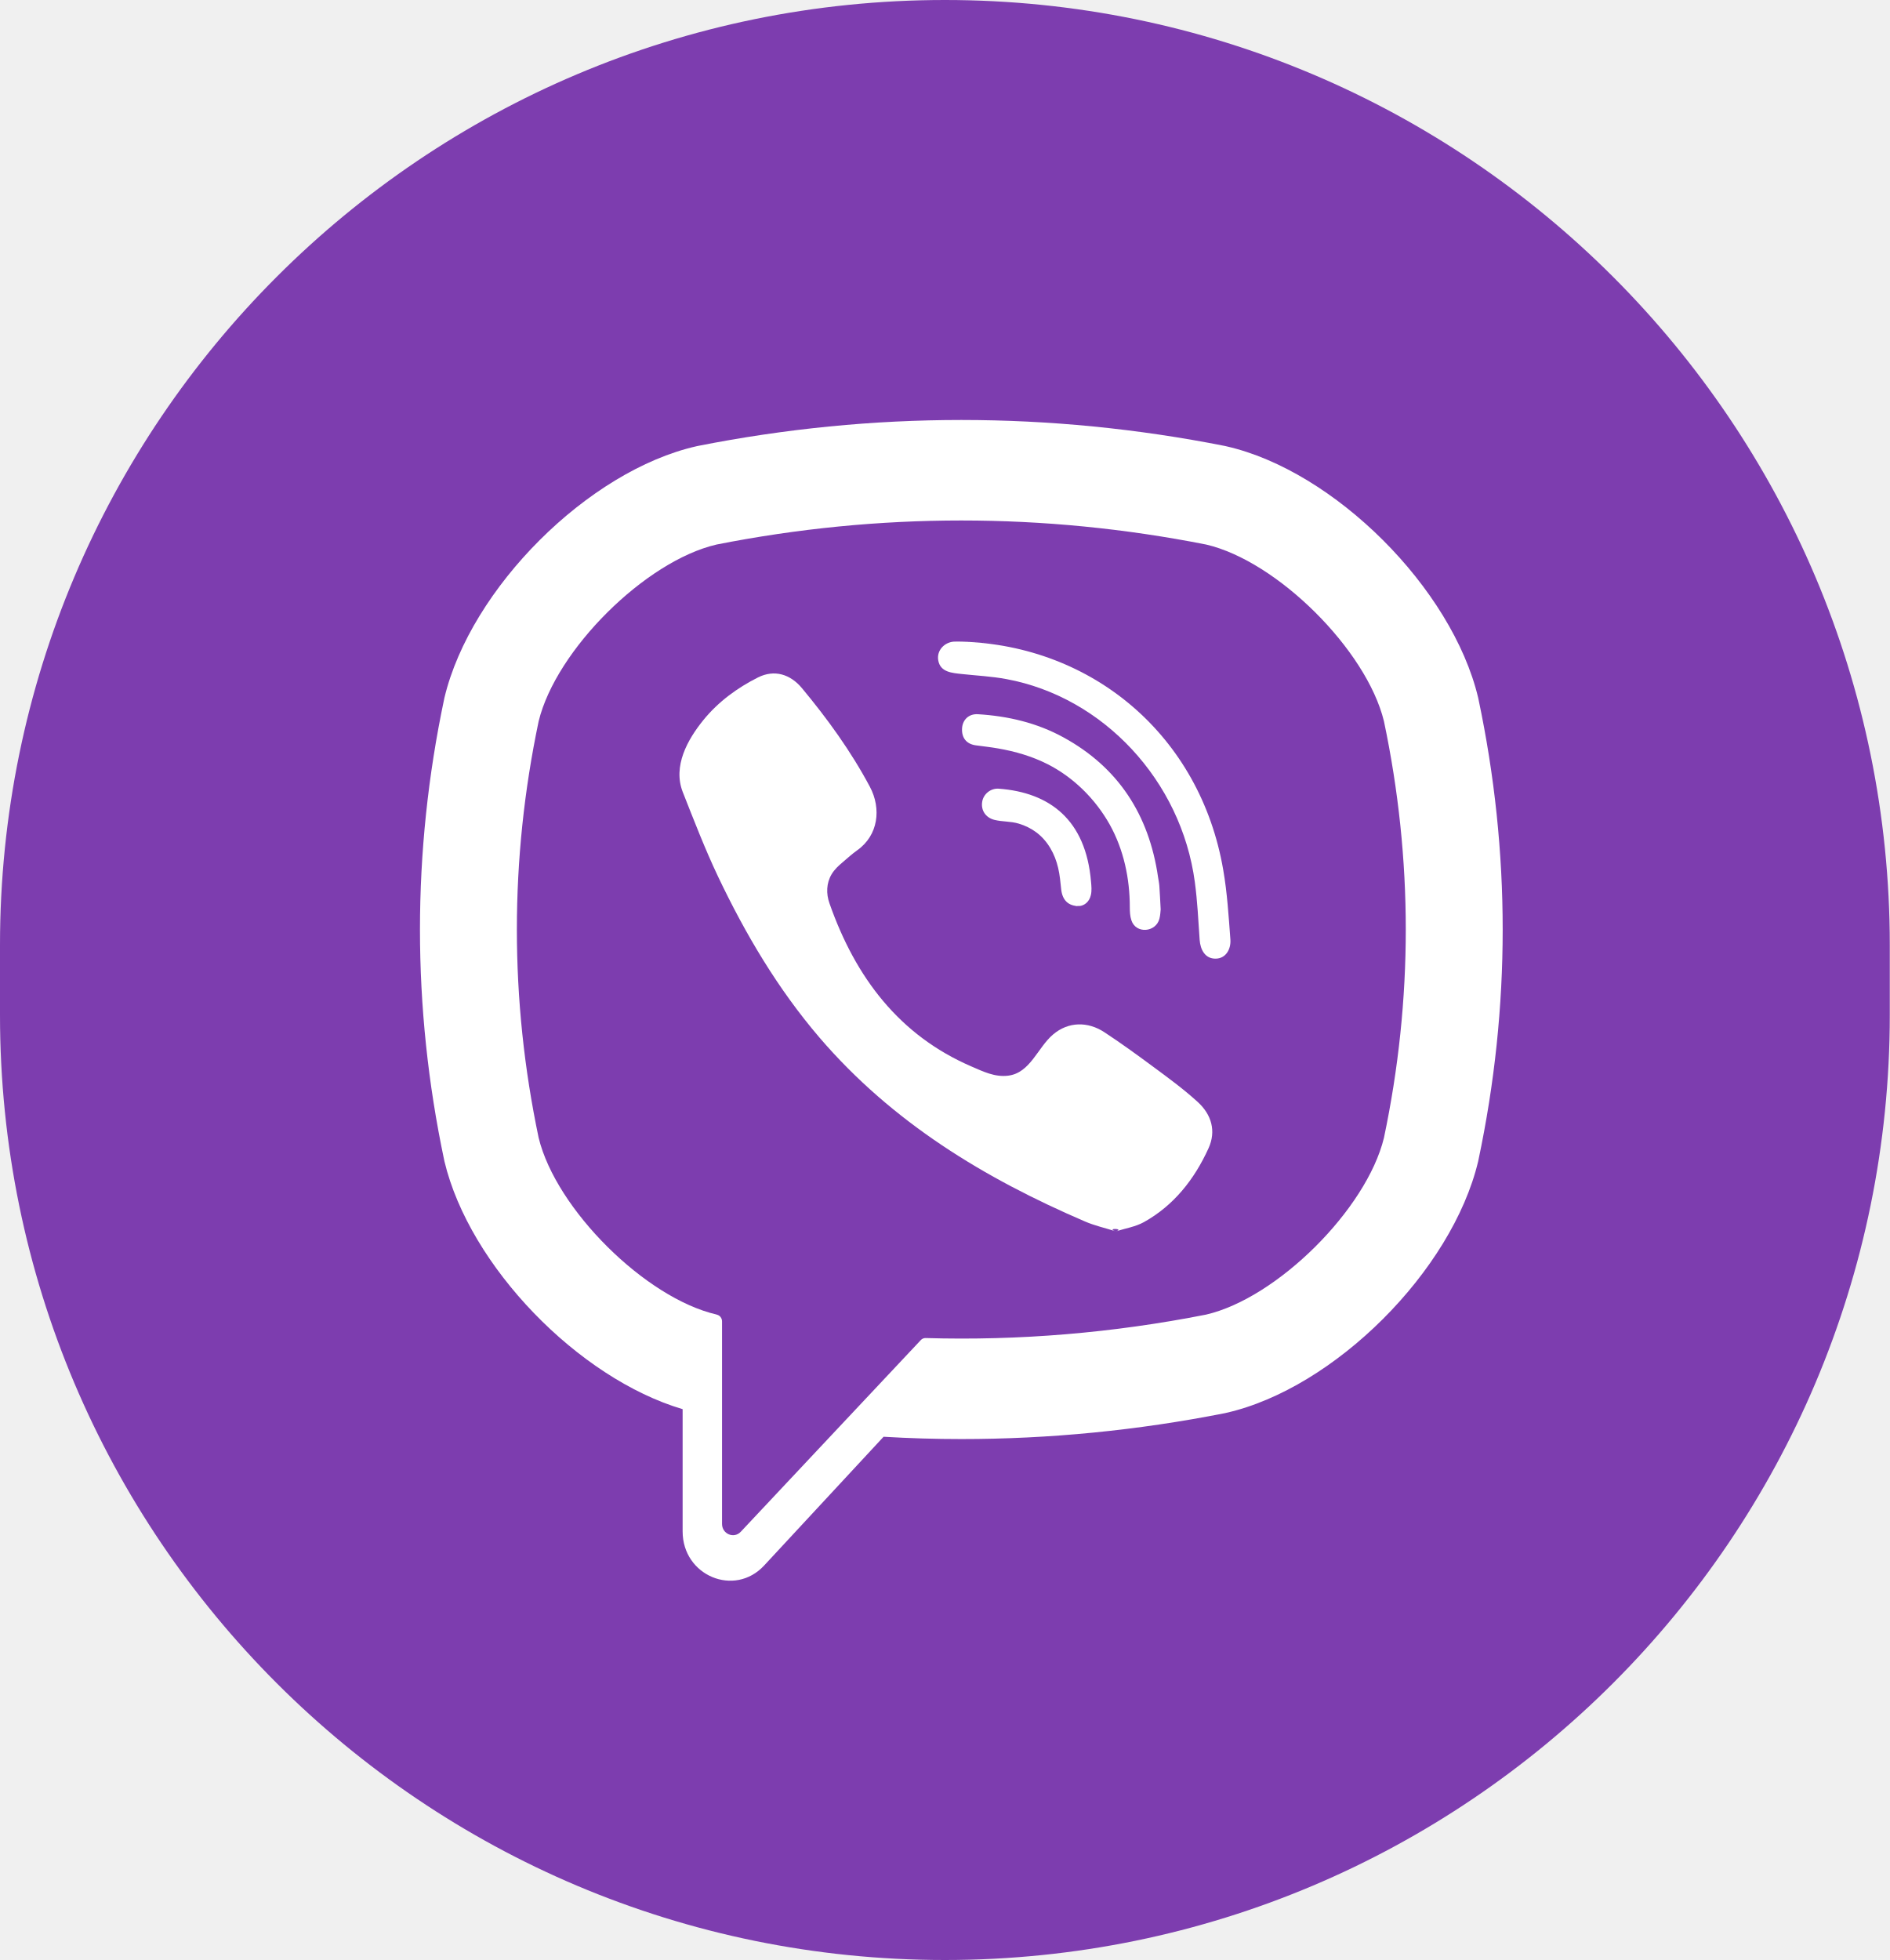
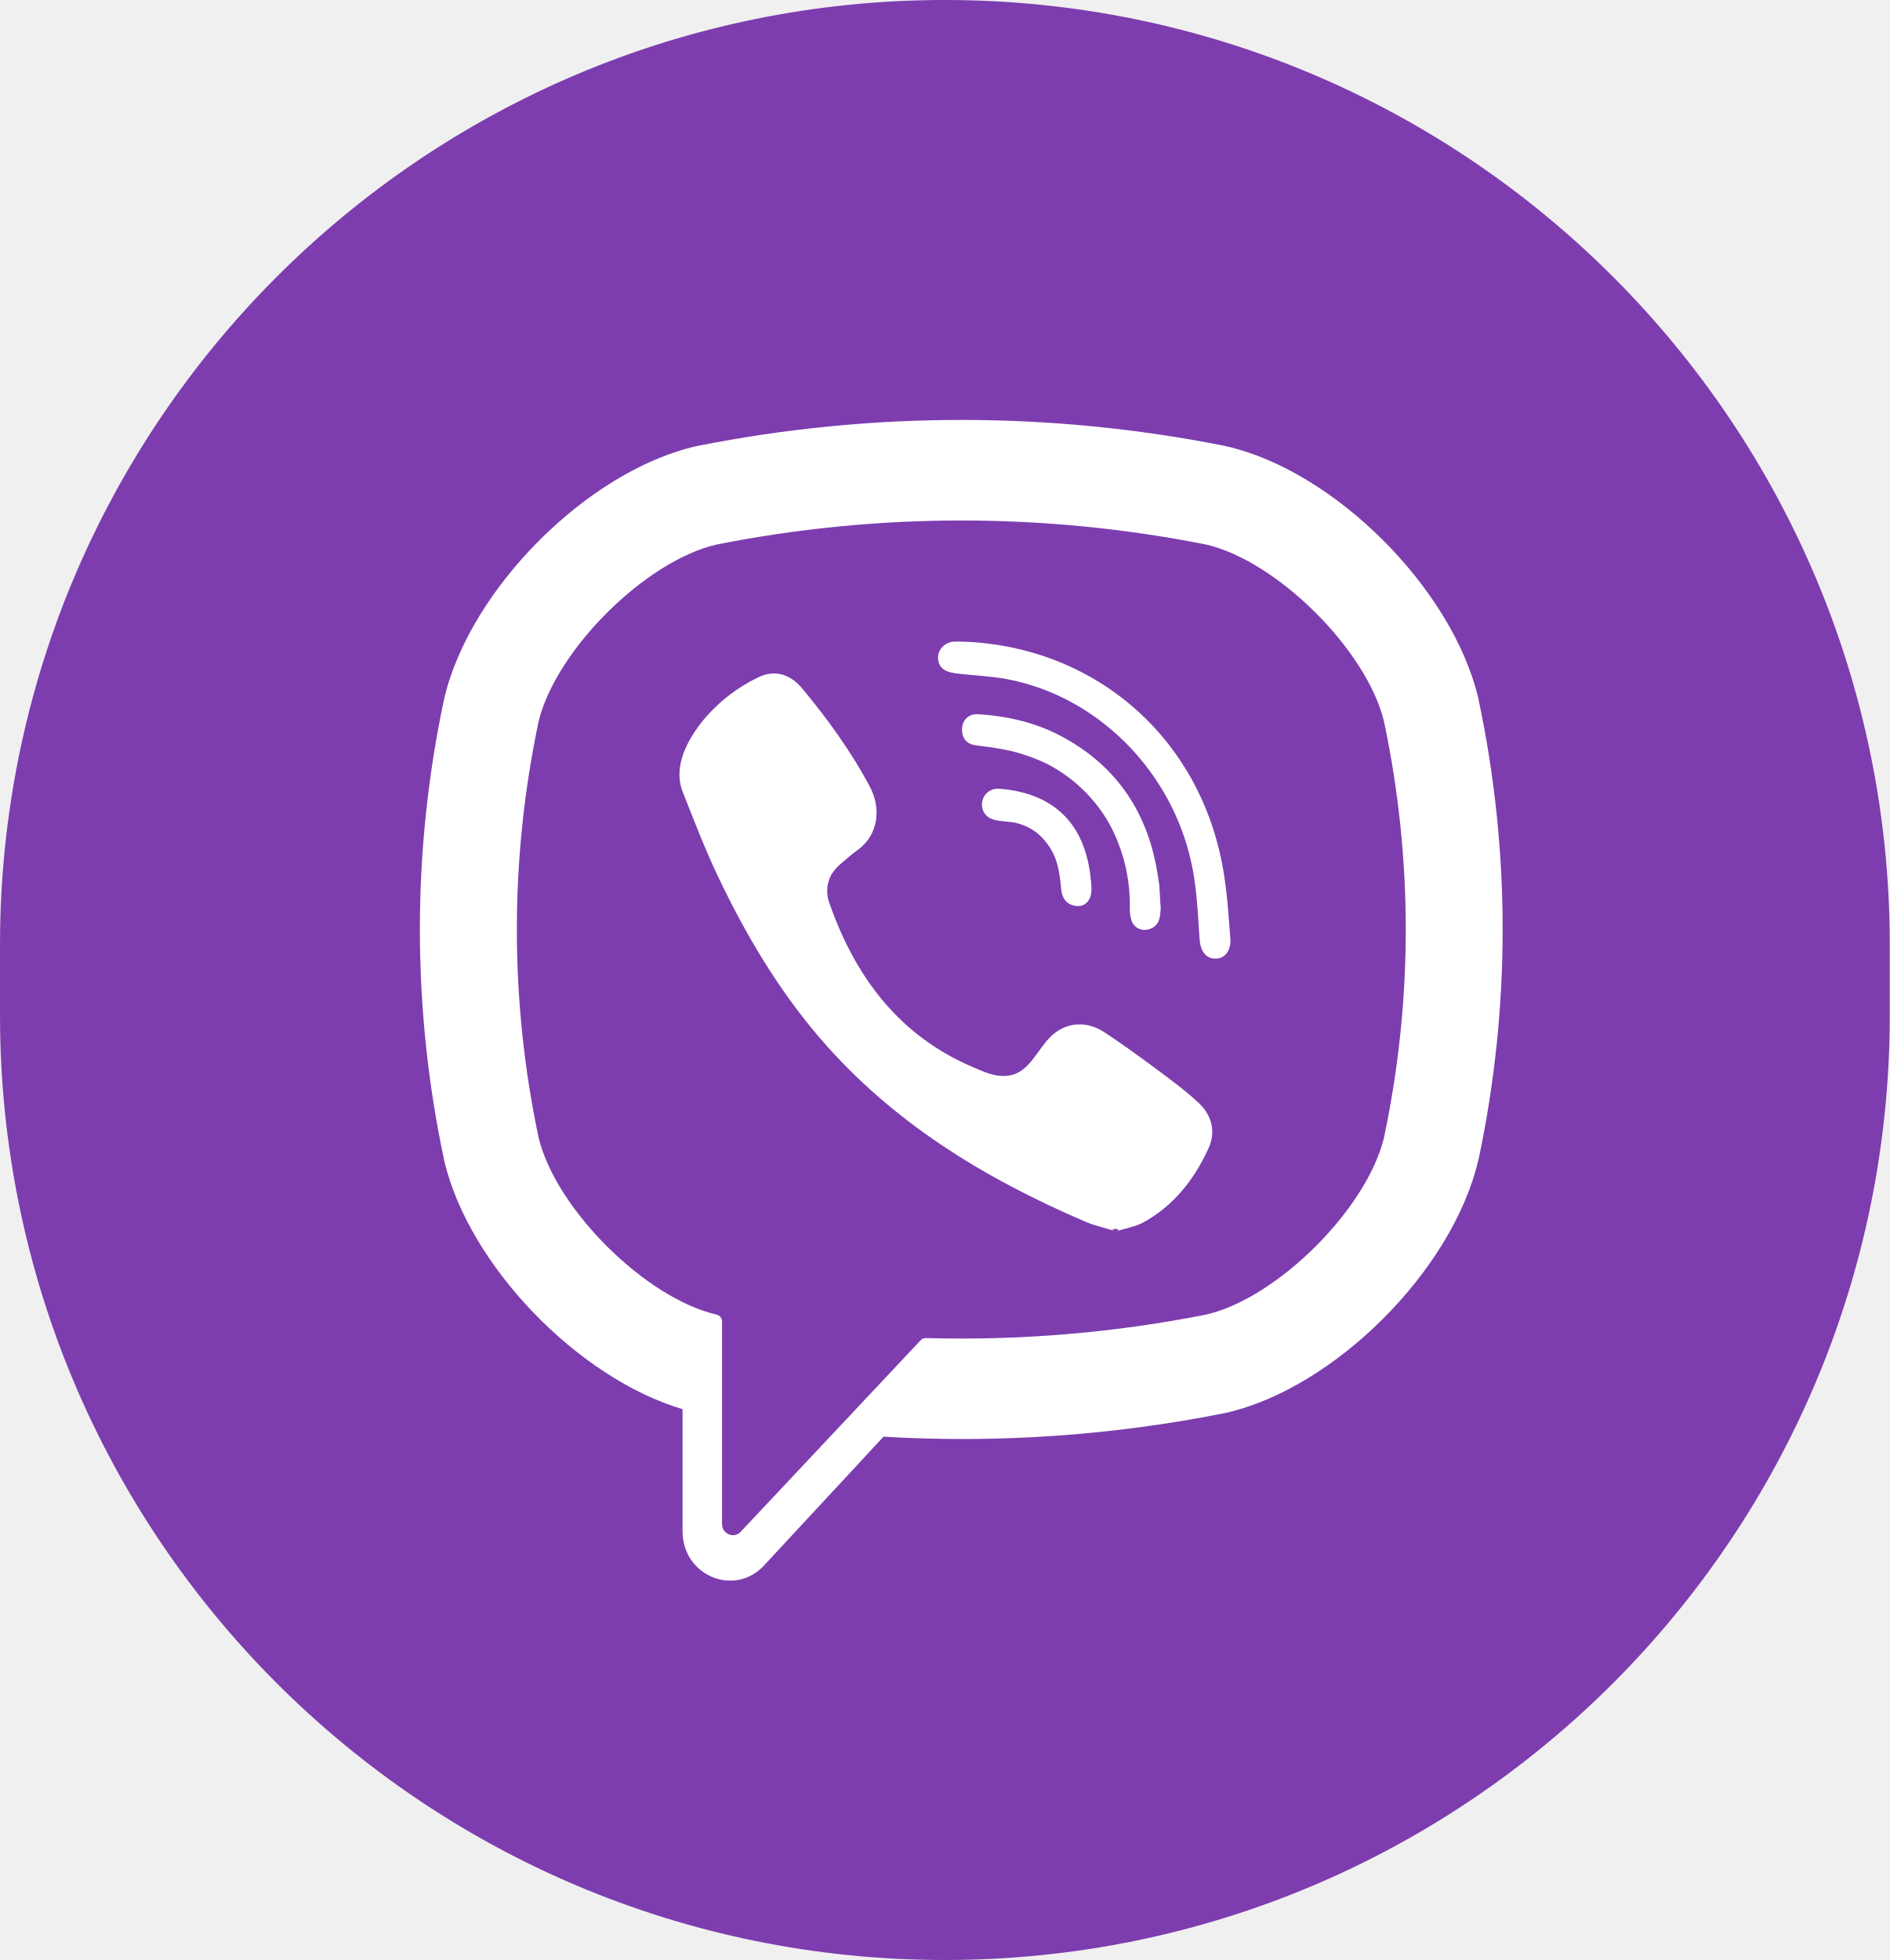
- <svg xmlns="http://www.w3.org/2000/svg" width="27" height="28" viewBox="0 0 27 28" fill="none">
+ <svg xmlns="http://www.w3.org/2000/svg" width="27" height="28" fill="none">
  <g clip-path="url(#clip0_34_90)">
-     <path d="M27 14.5V13.5C27 6.044 20.956 0 13.5 0C6.044 0 0 6.044 0 13.5V14.5C0 21.956 6.044 28 13.5 28C20.956 28 27 21.956 27 14.5Z" fill="#7D3DAF" />
-     <path d="M21.123 9.986L21.119 9.967C20.746 8.403 19.063 6.724 17.518 6.375L17.501 6.371C15.002 5.876 12.467 5.876 9.969 6.371L9.951 6.375C8.406 6.724 6.724 8.403 6.35 9.967L6.346 9.986C5.885 12.171 5.885 14.387 6.346 16.572L6.35 16.591C6.708 18.089 8.265 19.691 9.753 20.131V21.878C9.753 22.51 10.495 22.821 10.918 22.364L12.624 20.525C12.994 20.547 13.364 20.558 13.735 20.558C14.993 20.558 16.251 20.435 17.501 20.188L17.518 20.184C19.063 19.835 20.746 18.156 21.119 16.591L21.123 16.572C21.585 14.387 21.585 12.171 21.123 9.986ZM19.773 16.255C19.524 17.276 18.247 18.545 17.232 18.78C15.903 19.042 14.563 19.154 13.225 19.115C13.199 19.114 13.173 19.125 13.155 19.145C12.965 19.347 11.909 20.471 11.909 20.471L10.584 21.882C10.487 21.986 10.316 21.915 10.316 21.77V18.877C10.316 18.829 10.284 18.789 10.238 18.78C10.238 18.78 10.238 18.78 10.238 18.779C9.222 18.545 7.945 17.276 7.696 16.255C7.281 14.28 7.281 12.278 7.696 10.303C7.945 9.283 9.222 8.014 10.238 7.779C12.558 7.321 14.911 7.321 17.232 7.779C18.247 8.014 19.524 9.283 19.773 10.303C20.189 12.278 20.189 14.28 19.773 16.255Z" fill="white" />
-     <path d="M15.943 17.591C15.787 17.542 15.638 17.509 15.5 17.449C14.069 16.834 12.752 16.039 11.708 14.822C11.115 14.129 10.651 13.347 10.258 12.52C10.072 12.128 9.915 11.72 9.755 11.315C9.61 10.945 9.824 10.564 10.05 10.286C10.263 10.024 10.536 9.825 10.831 9.677C11.062 9.562 11.29 9.629 11.458 9.831C11.823 10.27 12.157 10.731 12.428 11.239C12.595 11.552 12.549 11.934 12.247 12.147C12.174 12.199 12.107 12.26 12.039 12.318C11.979 12.369 11.922 12.421 11.881 12.49C11.806 12.617 11.802 12.767 11.851 12.905C12.223 13.966 12.851 14.792 13.881 15.236C14.046 15.307 14.212 15.39 14.402 15.367C14.72 15.329 14.823 14.967 15.046 14.778C15.264 14.593 15.542 14.591 15.777 14.745C16.012 14.899 16.239 15.064 16.465 15.231C16.687 15.395 16.908 15.556 17.113 15.743C17.31 15.923 17.378 16.159 17.267 16.403C17.064 16.85 16.769 17.222 16.343 17.459C16.222 17.526 16.078 17.548 15.943 17.591C16.078 17.548 15.787 17.542 15.943 17.591Z" fill="white" />
-     <path d="M13.739 9.166C15.611 9.221 17.148 10.509 17.477 12.428C17.534 12.755 17.554 13.089 17.579 13.421C17.589 13.561 17.513 13.694 17.368 13.695C17.218 13.697 17.15 13.567 17.14 13.427C17.121 13.151 17.108 12.874 17.071 12.6C16.877 11.154 15.765 9.957 14.377 9.701C14.168 9.662 13.955 9.652 13.743 9.629C13.609 9.614 13.434 9.606 13.405 9.433C13.38 9.289 13.497 9.174 13.63 9.166C13.666 9.164 13.702 9.166 13.739 9.166C15.611 9.221 13.702 9.166 13.739 9.166Z" fill="white" />
-     <path d="M16.583 12.991C16.58 13.015 16.579 13.072 16.565 13.125C16.515 13.32 16.23 13.345 16.165 13.148C16.145 13.09 16.142 13.023 16.142 12.96C16.142 12.549 16.055 12.139 15.856 11.781C15.65 11.413 15.336 11.104 14.968 10.917C14.745 10.804 14.504 10.734 14.26 10.692C14.153 10.673 14.046 10.662 13.938 10.647C13.809 10.628 13.739 10.542 13.745 10.409C13.751 10.285 13.839 10.196 13.97 10.203C14.399 10.229 14.814 10.325 15.196 10.535C15.973 10.961 16.416 11.634 16.546 12.533C16.552 12.574 16.561 12.614 16.564 12.655C16.571 12.756 16.576 12.857 16.583 12.991C16.58 13.015 16.576 12.857 16.583 12.991Z" fill="white" />
-     <path d="M15.419 12.944C15.262 12.946 15.179 12.857 15.162 12.708C15.151 12.604 15.142 12.498 15.118 12.398C15.072 12.199 14.97 12.014 14.808 11.892C14.732 11.835 14.646 11.793 14.555 11.766C14.44 11.731 14.321 11.741 14.206 11.712C14.082 11.68 14.013 11.575 14.033 11.454C14.05 11.344 14.154 11.258 14.27 11.267C14.996 11.321 15.514 11.71 15.588 12.596C15.594 12.659 15.6 12.725 15.586 12.785C15.563 12.887 15.49 12.938 15.419 12.944C15.49 12.938 15.262 12.946 15.419 12.944Z" fill="white" />
+     <path d="M27 14.5v-1C27 6.044 20.956 0 13.5 0S0 6.044 0 13.5v1C0 21.956 6.044 28 13.5 28S27 21.956 27 14.5z" fill="#7D3DAF" />
+     <path d="M21.123 9.986l-.004-.019c-.373-1.564-2.056-3.243-3.6-3.592L17.5 6.37a19.308 19.308 0 00-7.532 0l-.018.004c-1.545.349-3.227 2.028-3.6 3.592l-.005.02a15.841 15.841 0 000 6.585l.004.02c.358 1.497 1.915 3.099 3.403 3.54v1.746c0 .632.742.943 1.165.486l1.706-1.839a19.151 19.151 0 004.877-.337l.017-.004c1.545-.35 3.228-2.028 3.6-3.593l.006-.019a15.84 15.84 0 000-6.586zm-1.35 6.27c-.249 1.02-1.526 2.29-2.541 2.524a18.007 18.007 0 01-4.007.335.093.093 0 00-.07.03l-1.246 1.326-1.325 1.41c-.097.105-.268.034-.268-.11v-2.894a.099.099 0 00-.078-.097c-1.016-.235-2.293-1.504-2.542-2.525a14.376 14.376 0 010-5.952c.25-1.02 1.526-2.29 2.542-2.524a17.982 17.982 0 016.994 0c1.015.235 2.292 1.504 2.541 2.524a14.36 14.36 0 010 5.952z" fill="#fff" />
+     <path d="M15.943 17.59c-.156-.048-.305-.081-.443-.14-1.431-.616-2.748-1.41-3.792-2.628-.593-.693-1.057-1.475-1.45-2.302-.186-.392-.343-.8-.503-1.205-.145-.37.07-.751.295-1.03a2.34 2.34 0 01.781-.608c.231-.115.459-.048.627.154.365.439.7.9.97 1.408.167.313.121.695-.18.908-.074.052-.141.113-.21.171a.7.7 0 00-.157.172.487.487 0 00-.03.415c.372 1.061 1 1.887 2.03 2.331.165.071.33.154.52.131.319-.038.422-.4.645-.59.218-.184.496-.186.73-.032.236.154.463.32.69.486.221.164.442.325.647.512.197.18.265.416.154.66-.203.447-.498.819-.924 1.056-.12.067-.265.089-.4.132.135-.043-.156-.05 0 0zm-2.204-8.424c1.871.055 3.409 1.343 3.738 3.262.057.327.077.661.102.993.01.14-.066.273-.211.274-.15.002-.218-.128-.228-.268-.019-.276-.032-.553-.07-.827-.193-1.446-1.305-2.643-2.693-2.9-.209-.038-.422-.048-.634-.071-.134-.015-.309-.023-.338-.196-.025-.144.092-.26.225-.267.036-.002.072 0 .109 0 1.871.055-.037 0 0 0z" fill="#fff" />
+     <path d="M16.583 12.99c-.003.025-.004.082-.018.135-.05.195-.335.22-.4.023a.608.608 0 01-.023-.188 2.42 2.42 0 00-.286-1.18 2.152 2.152 0 00-.888-.863 2.49 2.49 0 00-.708-.225c-.107-.019-.214-.03-.322-.045-.13-.019-.199-.105-.193-.238.006-.124.094-.213.225-.206.43.026.844.122 1.226.332.777.426 1.22 1.1 1.35 1.998.006.041.015.081.018.122l.02.336c-.004.024-.008-.134 0 0z" fill="#fff" />
+     <path d="M15.42 12.944c-.158.002-.241-.088-.258-.236-.01-.104-.02-.21-.044-.31a.876.876 0 00-.31-.506.798.798 0 00-.253-.126c-.115-.035-.234-.025-.349-.054-.124-.032-.193-.136-.173-.258a.226.226 0 01.237-.187c.726.054 1.244.443 1.318 1.33a.592.592 0 01-.002.188c-.023.102-.096.153-.167.159.071-.006-.157.002 0 0z" fill="#fff" />
  </g>
  <defs>
    <clipPath id="clip0_34_90">
-       <rect width="27" height="28" fill="white" />
+       <path fill="#fff" d="M0 0h27v28H0z" />
    </clipPath>
  </defs>
</svg>
